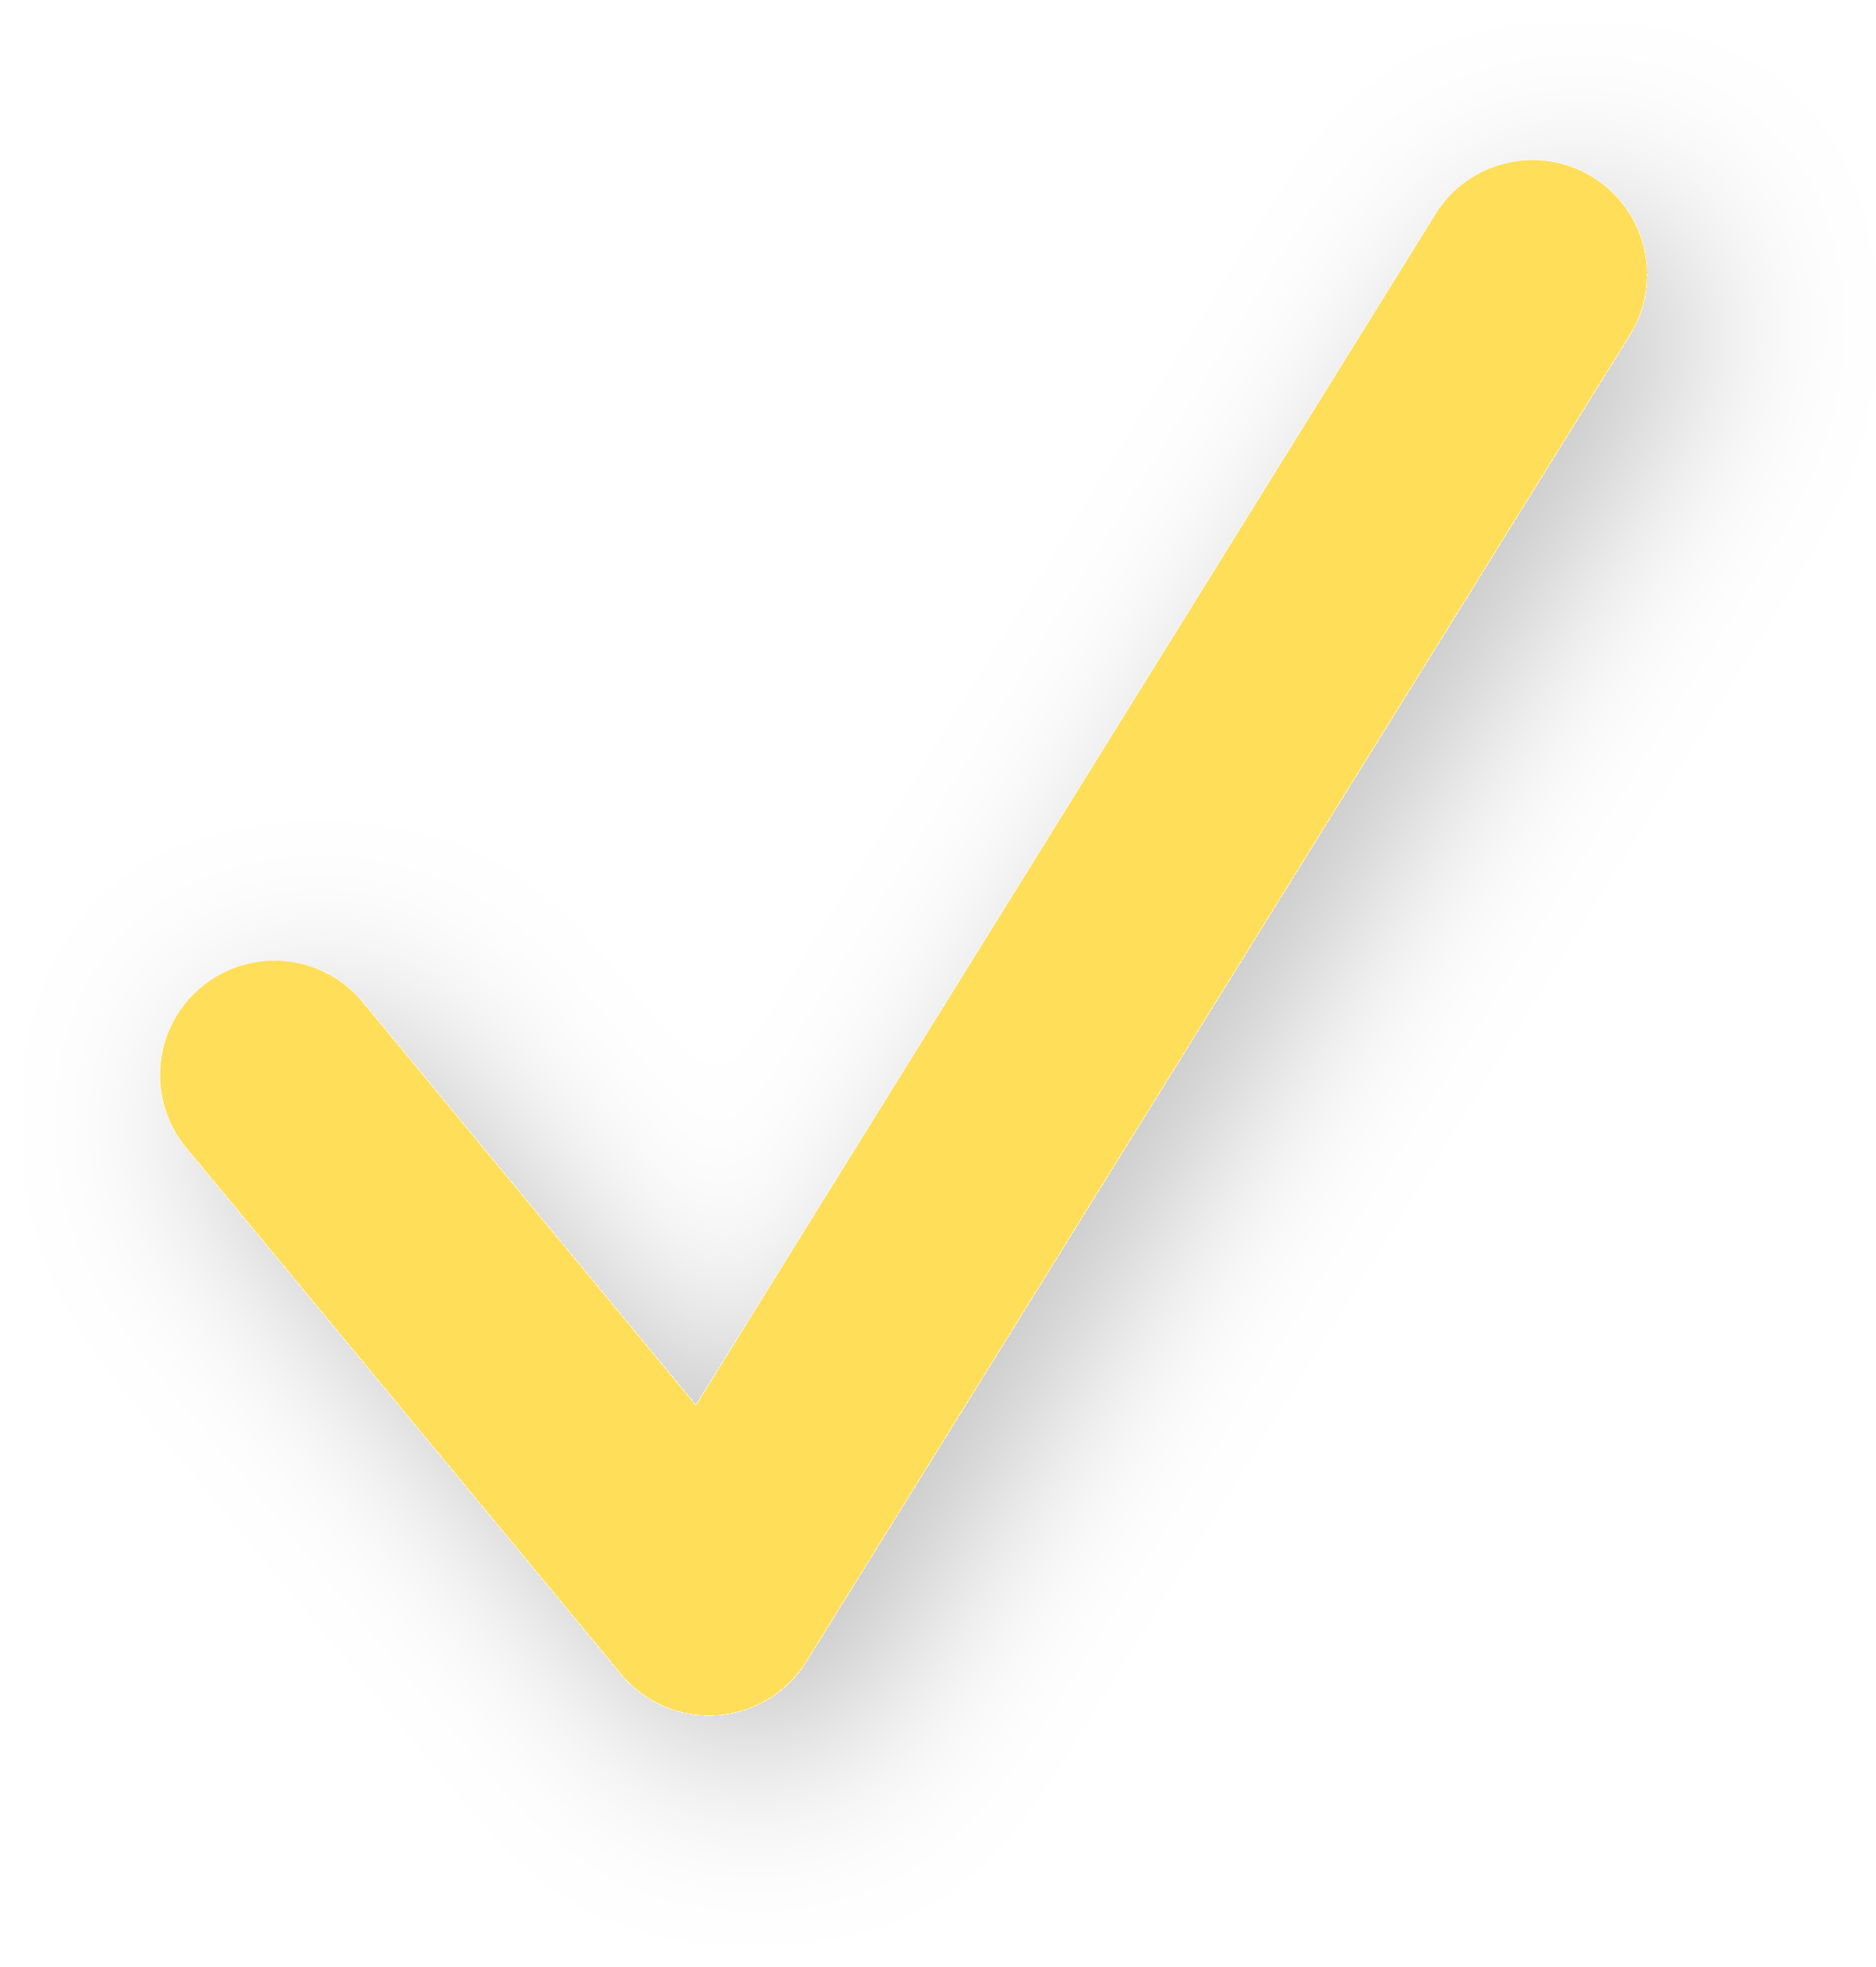
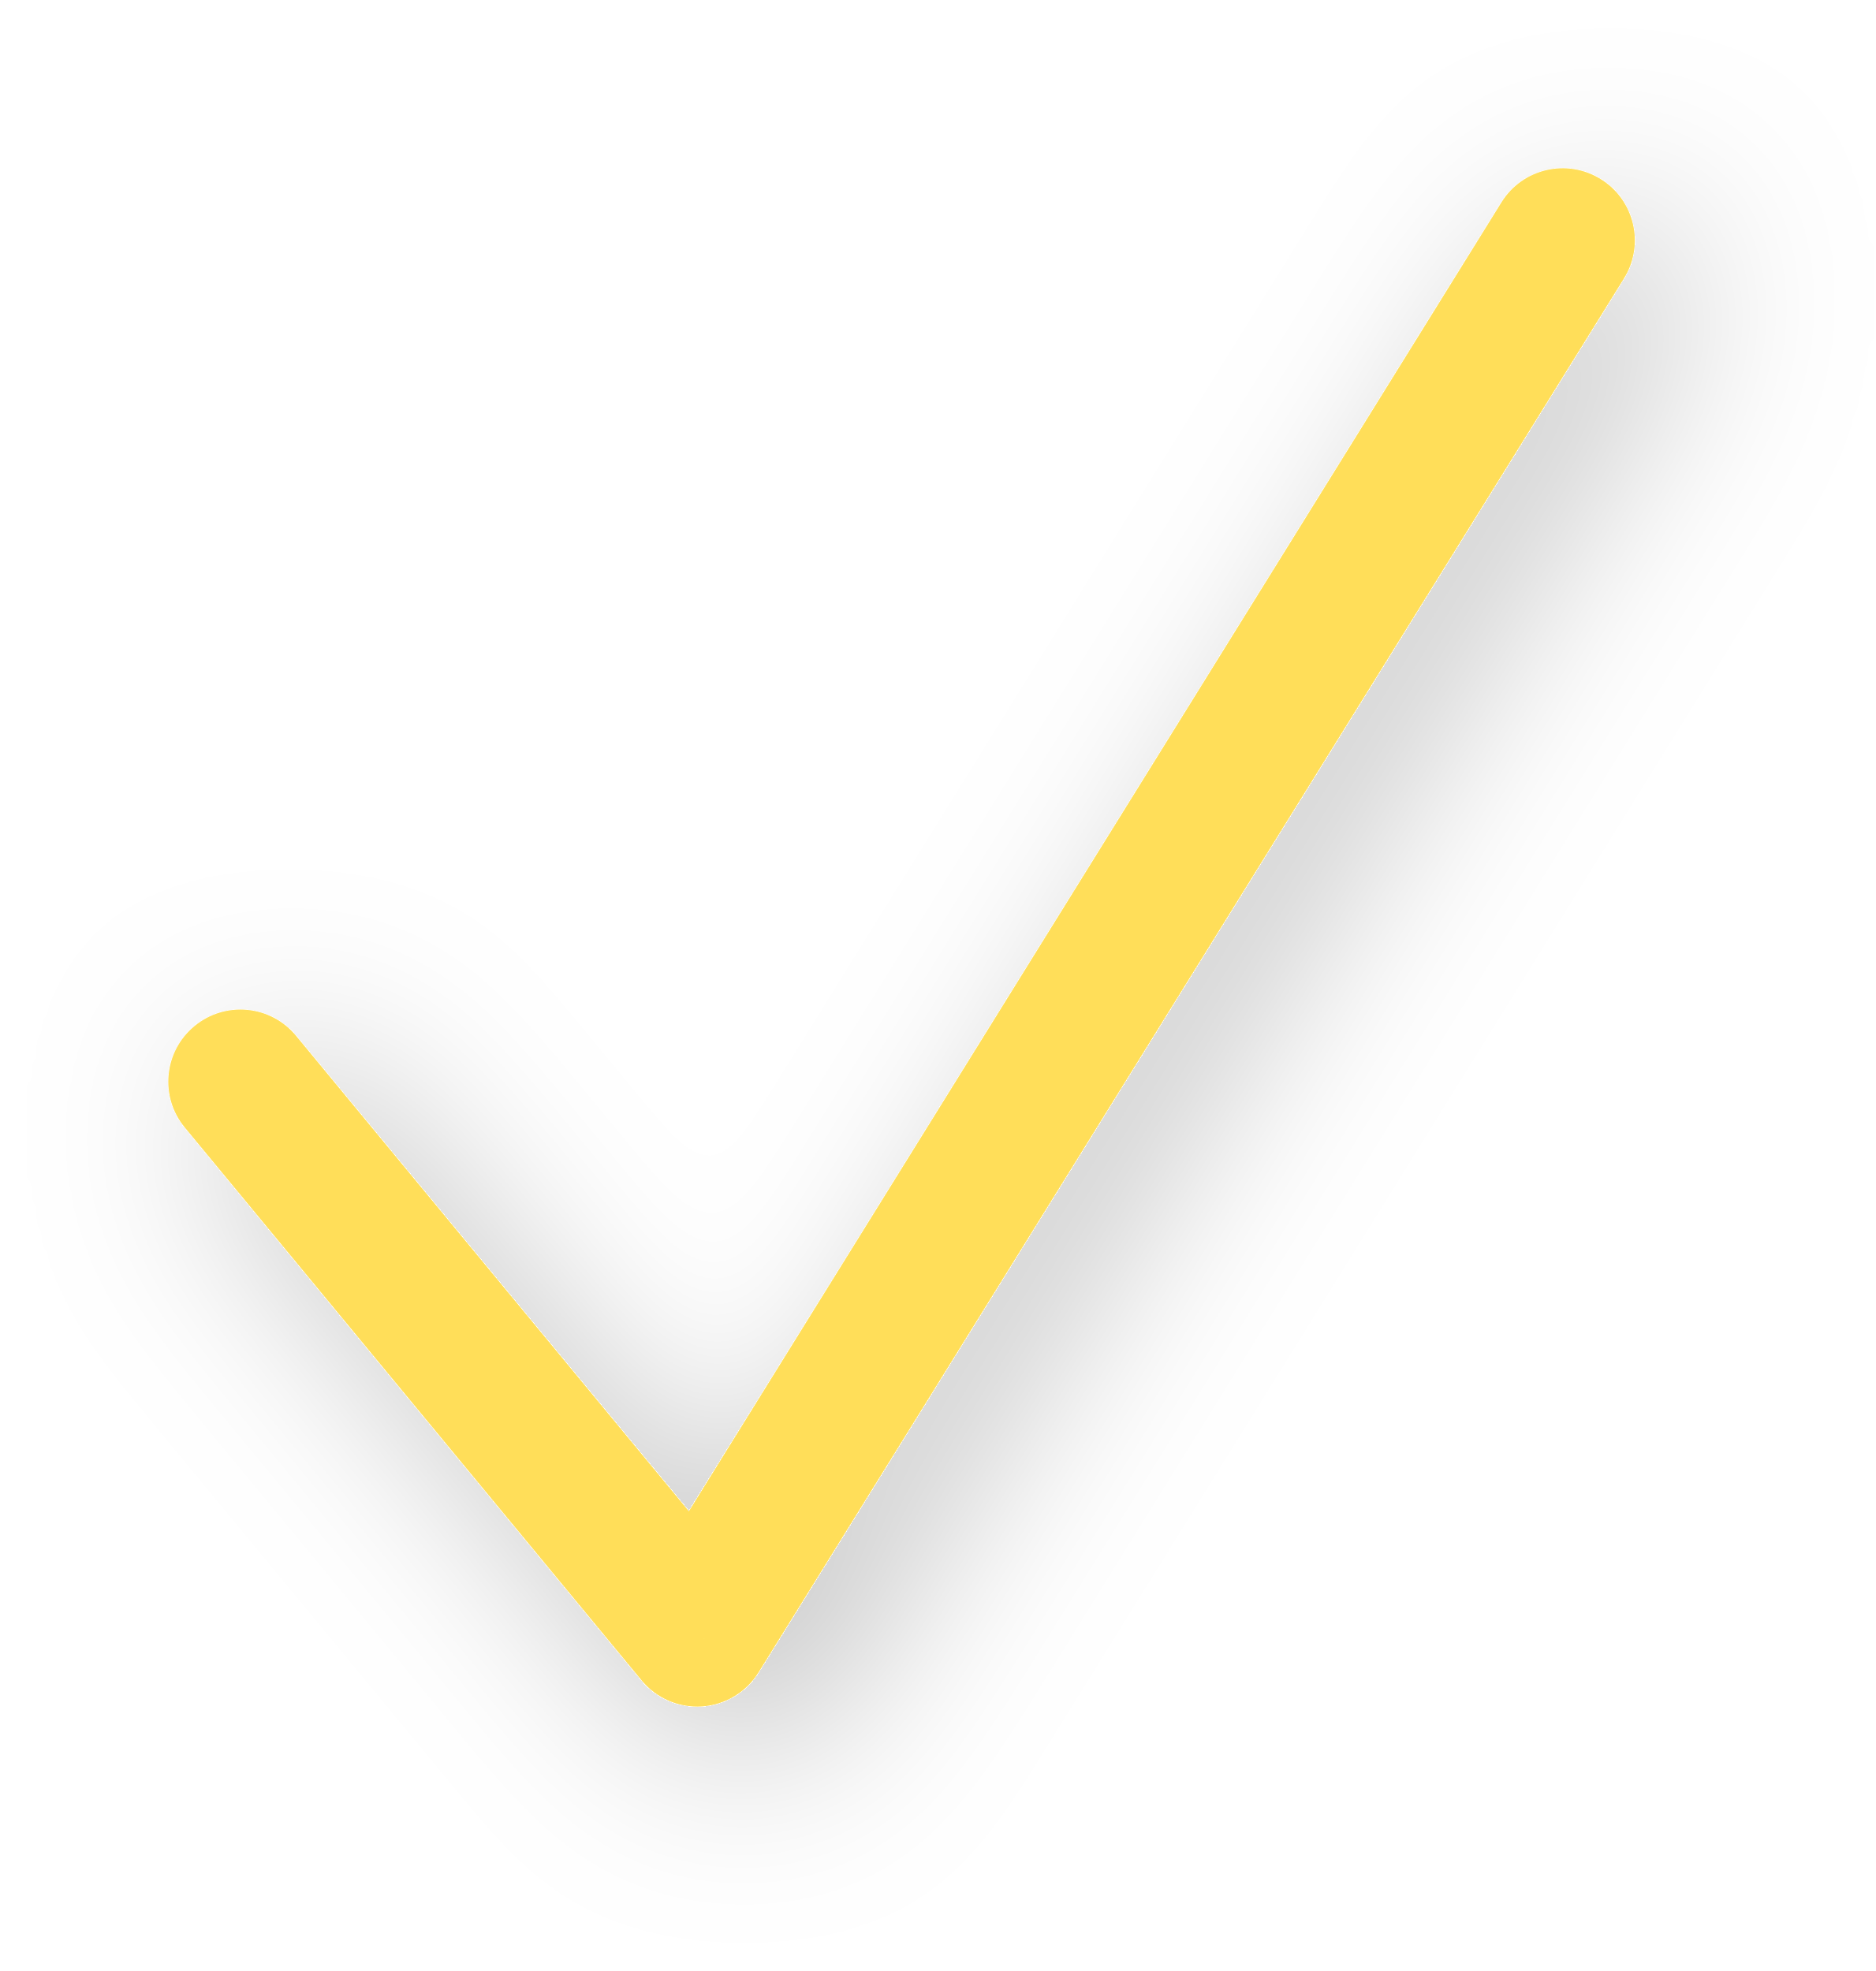
- <svg xmlns="http://www.w3.org/2000/svg" width="41" height="43" viewBox="0 0 41 43" fill="none">
-   <g filter="url(#filter0_d_290_4105)">
-     <path d="M15.5 35L13.573 36.592C14.085 37.213 14.865 37.549 15.669 37.494C16.472 37.44 17.2 37.002 17.624 36.318L15.5 35ZM35.624 7.318C36.352 6.145 35.992 4.604 34.818 3.876C33.645 3.148 32.104 3.508 31.376 4.682L35.624 7.318ZM7.927 21.908C7.048 20.843 5.472 20.693 4.408 21.573C3.343 22.452 3.193 24.028 4.073 25.092L7.927 21.908ZM17.624 36.318L35.624 7.318L31.376 4.682L13.376 33.682L17.624 36.318ZM4.073 25.092L8.823 30.842L12.677 27.658L7.927 21.908L4.073 25.092ZM8.823 30.842L13.573 36.592L17.427 33.408L12.677 27.658L8.823 30.842Z" fill="#FFDE59" />
+ <svg xmlns="http://www.w3.org/2000/svg" width="39" height="41" viewBox="0 0 39 41" fill="none">
+   <g filter="url(#filter0_d_290_4113)">
+     <path d="M14.5 34L13.344 34.955C13.651 35.328 14.119 35.529 14.601 35.497C15.083 35.464 15.52 35.201 15.774 34.791L14.5 34ZM33.775 5.791C34.211 5.087 33.995 4.162 33.291 3.726C32.587 3.289 31.662 3.505 31.226 4.209L33.775 5.791ZM6.156 21.545C5.629 20.906 4.683 20.816 4.045 21.344C3.406 21.871 3.316 22.817 3.844 23.455L6.156 21.545ZM15.774 34.791L33.775 5.791L31.226 4.209L13.226 33.209L15.774 34.791ZM3.844 23.455L8.594 29.205L10.906 27.295L6.156 21.545L3.844 23.455ZM8.594 29.205L13.344 34.955L15.656 33.045L10.906 27.295L8.594 29.205Z" fill="#FFDE59" />
  </g>
  <defs>
-     <filter id="filter0_d_290_4105" x="0.5" y="0.5" width="40.5" height="42.001" filterUnits="userSpaceOnUse" color-interpolation-filters="sRGB">
+     <filter id="filter0_d_290_4113" x="0.5" y="0.5" width="38.5" height="40" filterUnits="userSpaceOnUse" color-interpolation-filters="sRGB">
      <feFlood flood-opacity="0" result="BackgroundImageFix" />
      <feColorMatrix in="SourceAlpha" type="matrix" values="0 0 0 0 0 0 0 0 0 0 0 0 0 0 0 0 0 0 127 0" result="hardAlpha" />
      <feOffset dx="1" dy="1" />
      <feGaussianBlur stdDeviation="2" />
      <feComposite in2="hardAlpha" operator="out" />
      <feColorMatrix type="matrix" values="0 0 0 0 0 0 0 0 0 0 0 0 0 0 0 0 0 0 0.25 0" />
-       <feBlend mode="normal" in2="BackgroundImageFix" result="effect1_dropShadow_290_4105" />
-       <feBlend mode="normal" in="SourceGraphic" in2="effect1_dropShadow_290_4105" result="shape" />
+       <feBlend mode="normal" in2="BackgroundImageFix" result="effect1_dropShadow_290_4113" />
+       <feBlend mode="normal" in="SourceGraphic" in2="effect1_dropShadow_290_4113" result="shape" />
    </filter>
  </defs>
</svg>
